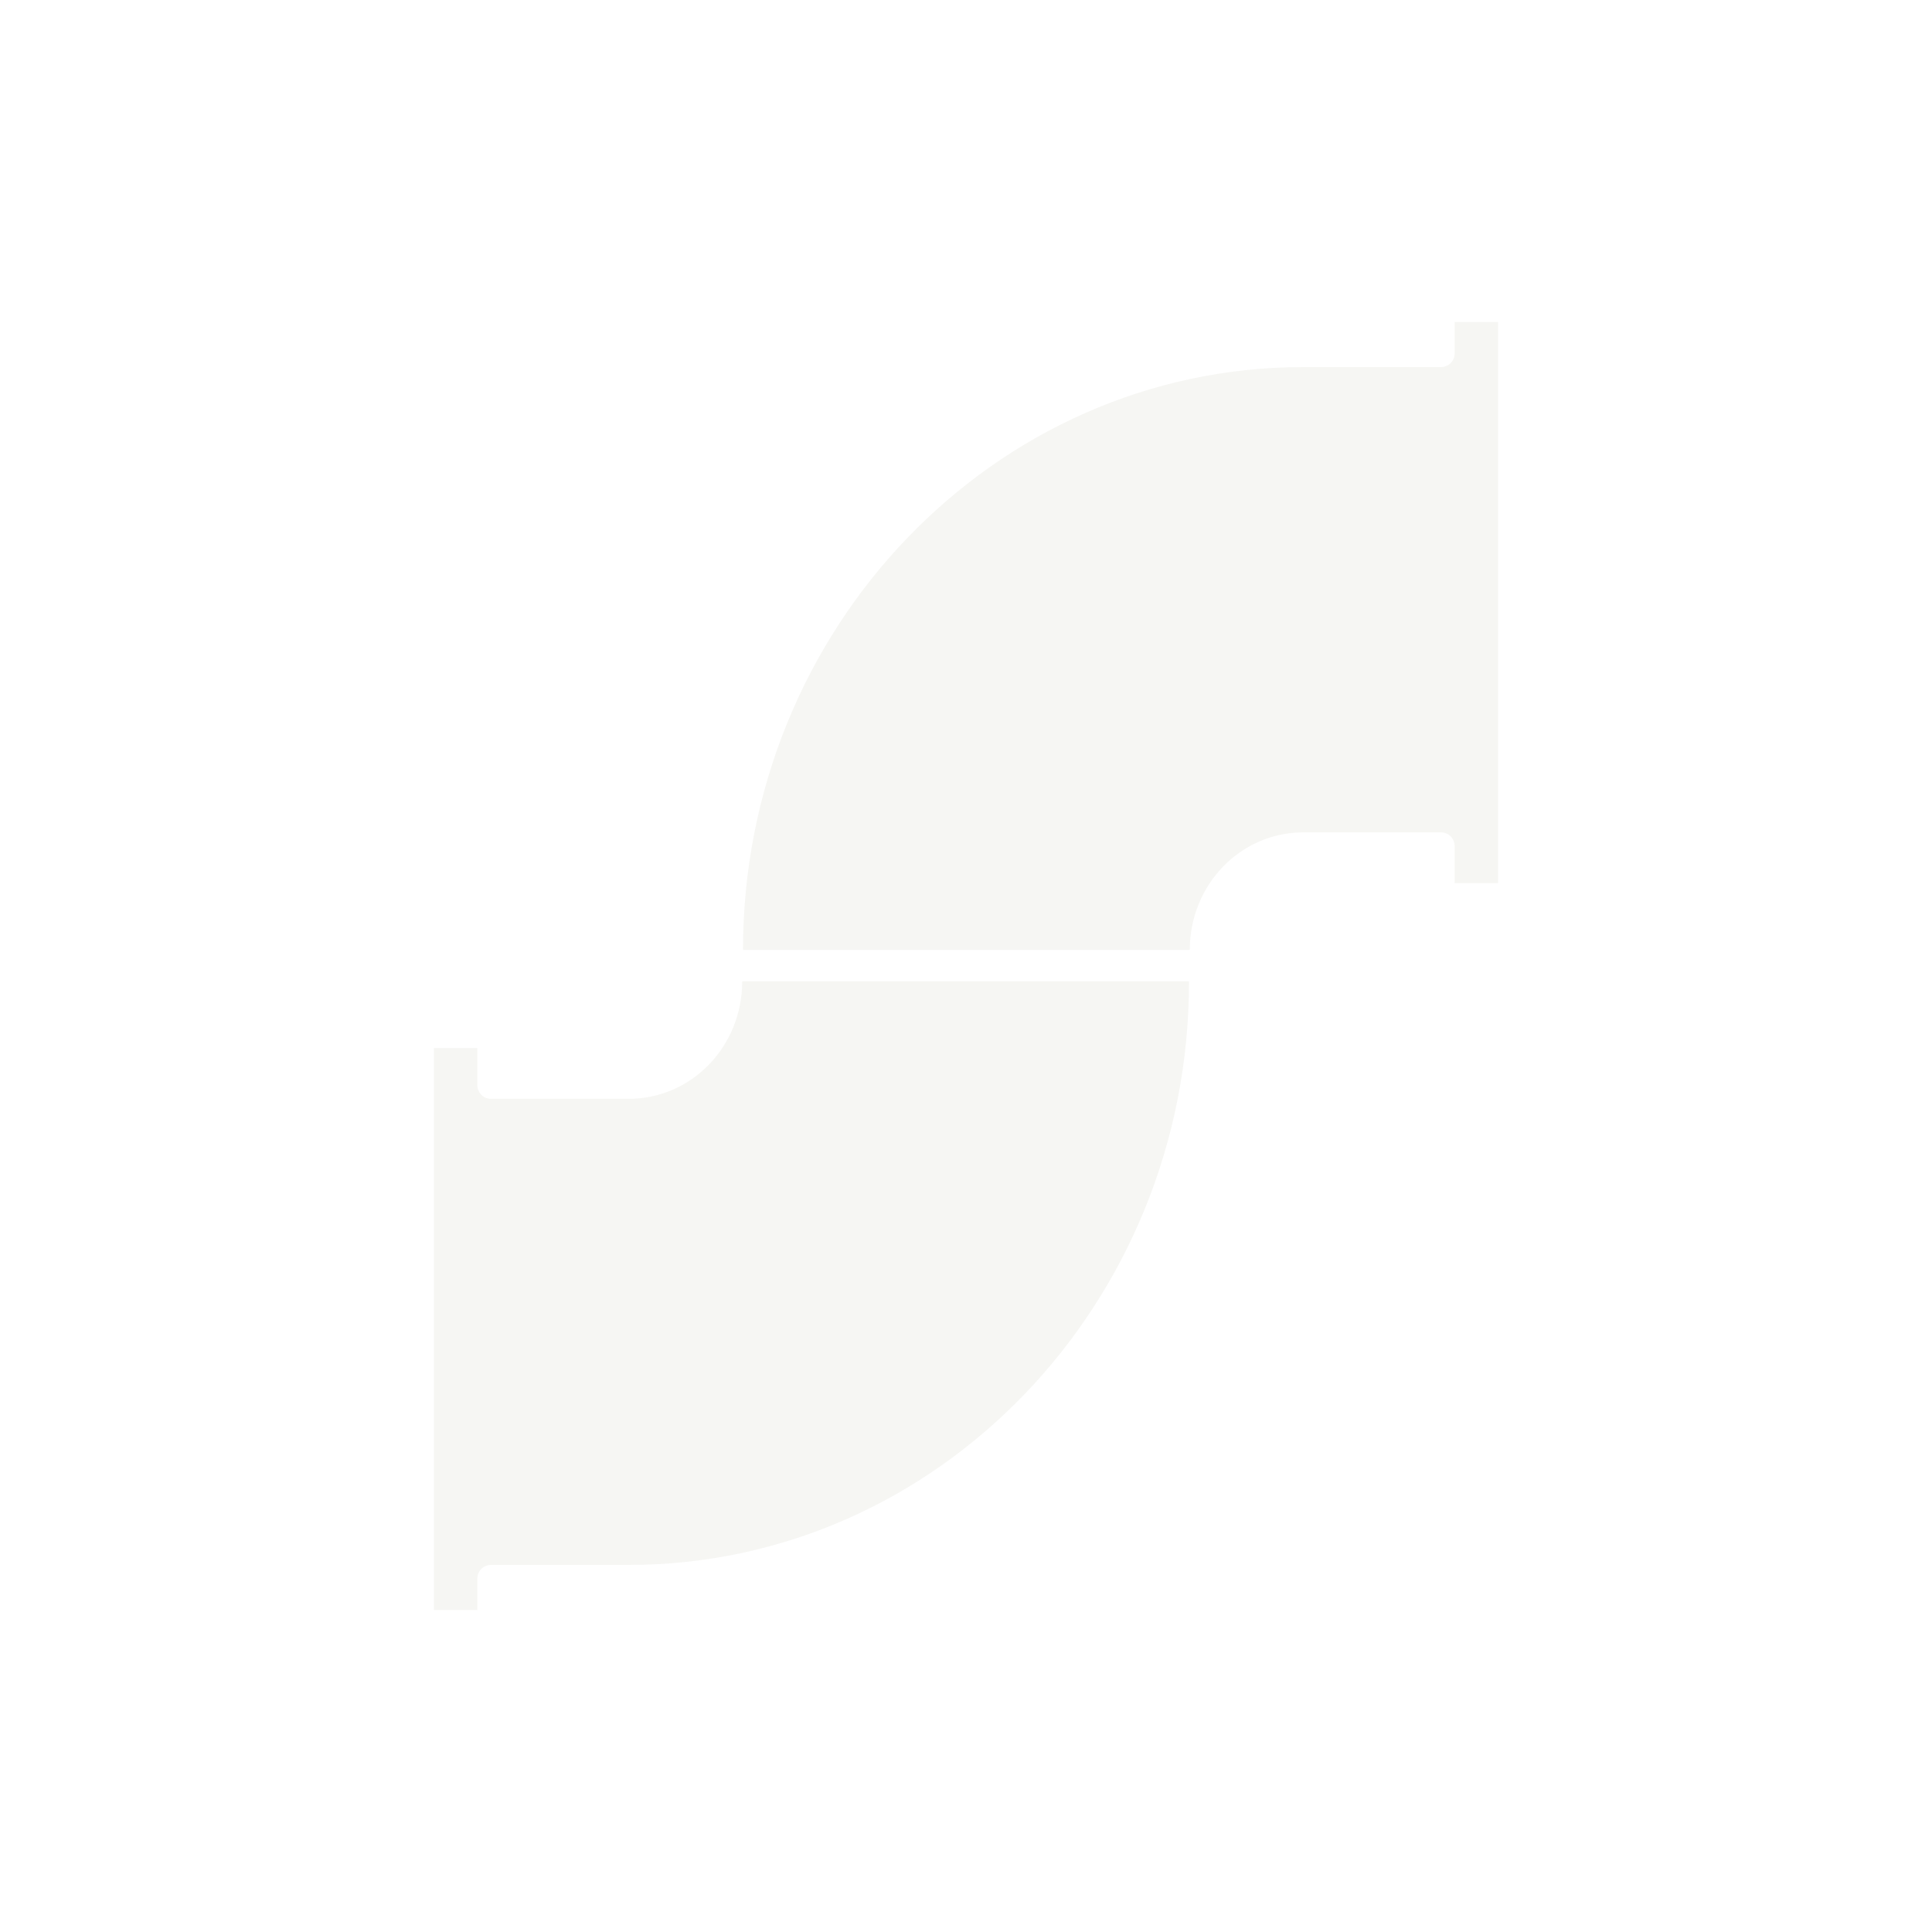
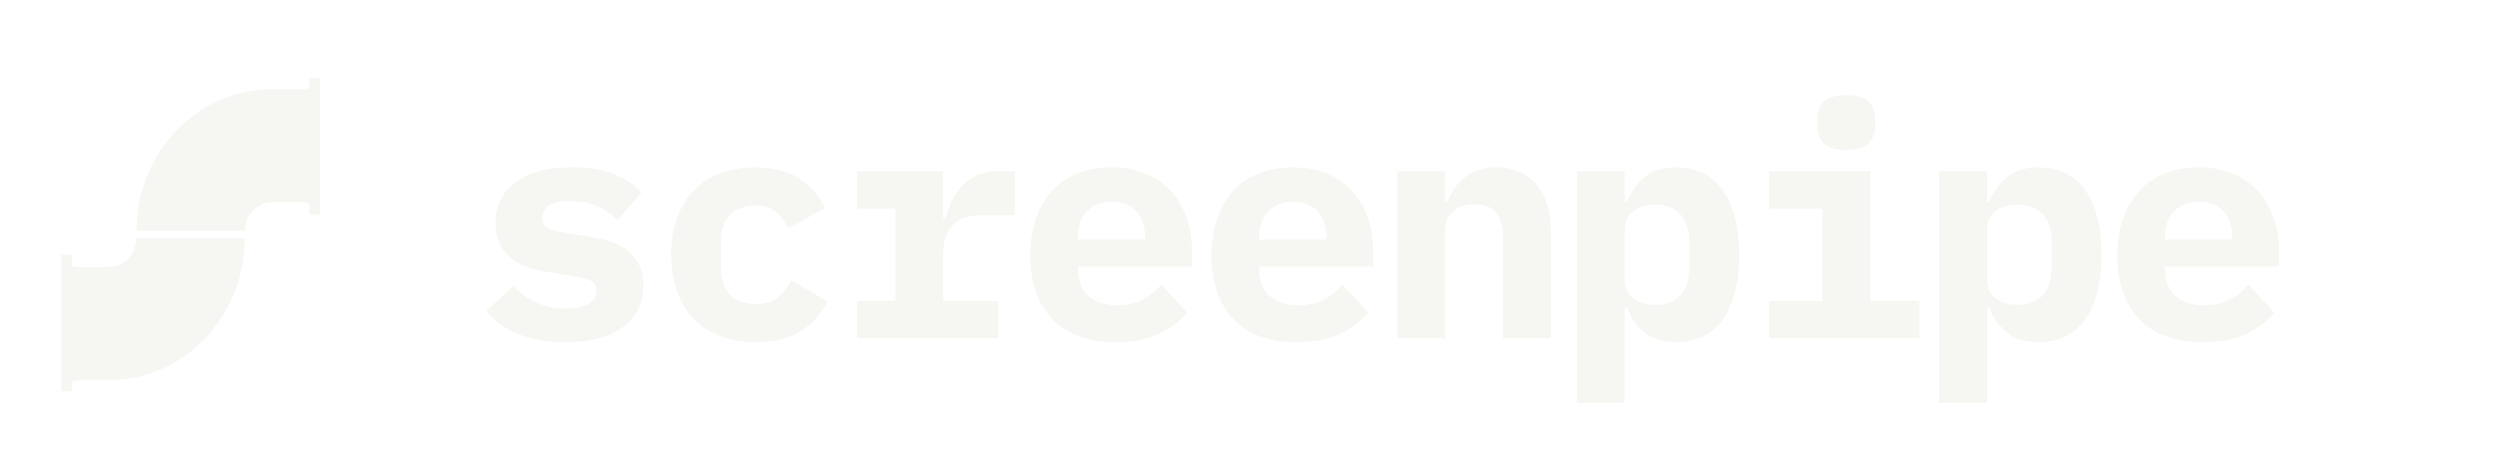
- <svg xmlns="http://www.w3.org/2000/svg" width="32" height="32" viewBox="0 0 24 24" fill="#F6F6F3">
-   <path d="M14.77,12.19h-5.55c0,.81-.63,1.46-1.41,1.46h-1.71c-.1,0-.17-.08-.17-.17v-.46h-.54v6.98h.54v-.39c0-.1.08-.17.17-.17h1.71c3.84,0,6.96-3.25,6.96-7.24h0Z" />
-   <path d="M18.61,4h-.54v.39c0,.1-.08.17-.17.17h-1.71c-3.84,0-6.96,3.25-6.96,7.24h5.55c0-.81.63-1.46,1.41-1.46h1.71c.1,0,.17.08.17.17v.46h.54v-6.98h0Z" />
+ <svg xmlns="http://www.w3.org/2000/svg" width="170" height="32" viewBox="0 0 170 32" fill="#F6F6F3">
+   <g transform="translate(-3, 0) scale(1.33)">
+     <path d="M14.77,12.19h-5.55c0,.81-.63,1.46-1.41,1.46h-1.71c-.1,0-.17-.08-.17-.17v-.46h-.54v6.98h.54v-.39c0-.1.08-.17.17-.17h1.71c3.84,0,6.96-3.25,6.96-7.24h0Z" />
+     <path d="M18.61,4h-.54v.39c0,.1-.08.17-.17.17h-1.71c-3.84,0-6.96,3.25-6.96,7.24h5.55c0-.81.63-1.46,1.41-1.46h1.71c.1,0,.17.08.17.17v.46h.54v-6.98h0Z" />
+   </g>
+   <path d="M38.468 23.264Q36.576 23.264 35.179 22.692Q33.782 22.12 33.078 21.13L34.904 19.436Q35.564 20.162 36.455 20.569Q37.346 20.976 38.49 20.976Q39.458 20.976 40.008 20.679Q40.558 20.382 40.558 19.766Q40.558 19.282 40.184 19.095Q39.81 18.908 39.15 18.798L37.324 18.512Q36.554 18.402 35.894 18.171Q35.234 17.94 34.75 17.544Q34.266 17.148 33.98 16.576Q33.694 16.004 33.694 15.19Q33.694 13.408 35.058 12.396Q36.422 11.384 38.886 11.384Q40.558 11.384 41.735 11.835Q42.912 12.286 43.616 13.122L41.988 14.97Q41.482 14.42 40.69 14.046Q39.898 13.672 38.776 13.672Q36.884 13.672 36.884 14.816Q36.884 15.322 37.258 15.509Q37.632 15.696 38.292 15.806L40.096 16.092Q40.866 16.202 41.526 16.433Q42.186 16.664 42.681 17.06Q43.176 17.456 43.462 18.028Q43.748 18.6 43.748 19.414Q43.748 21.196 42.373 22.23Q40.998 23.264 38.468 23.264ZM51.382 23.264Q50.04 23.264 48.973 22.857Q47.906 22.45 47.169 21.68Q46.432 20.91 46.036 19.81Q45.64 18.71 45.64 17.324Q45.64 15.938 46.036 14.838Q46.432 13.738 47.169 12.968Q47.906 12.198 48.973 11.791Q50.04 11.384 51.36 11.384Q53.23 11.384 54.363 12.143Q55.496 12.902 56.09 14.156L53.582 15.52Q53.274 14.86 52.779 14.42Q52.284 13.98 51.36 13.98Q50.238 13.98 49.633 14.629Q49.028 15.278 49.028 16.4V18.248Q49.028 19.37 49.633 20.019Q50.238 20.668 51.404 20.668Q52.35 20.668 52.889 20.228Q53.428 19.788 53.802 19.084L56.266 20.492Q55.65 21.746 54.473 22.505Q53.296 23.264 51.382 23.264ZM58.268 20.47H60.886V14.178H58.268V11.648H64.142V14.86H64.296Q64.45 14.244 64.725 13.661Q65.0 13.078 65.429 12.627Q65.858 12.176 66.474 11.912Q67.09 11.648 67.926 11.648H69.004V14.64H66.584Q65.374 14.64 64.758 15.355Q64.142 16.07 64.142 17.104V20.47H67.882V23.0H58.268ZM75.868 23.264Q73.008 23.264 71.534 21.68Q70.06 20.096 70.06 17.368Q70.06 15.982 70.445 14.871Q70.83 13.76 71.545 12.979Q72.26 12.198 73.283 11.791Q74.306 11.384 75.582 11.384Q76.858 11.384 77.87 11.791Q78.882 12.198 79.586 12.946Q80.29 13.694 80.675 14.761Q81.06 15.828 81.06 17.148V18.116H73.294V18.314Q73.294 19.414 73.976 20.085Q74.658 20.756 75.978 20.756Q76.99 20.756 77.716 20.371Q78.442 19.986 78.97 19.348L80.73 21.262Q80.07 22.076 78.882 22.67Q77.694 23.264 75.868 23.264ZM75.604 13.716Q74.548 13.716 73.921 14.365Q73.294 15.014 73.294 16.114V16.29H77.87V16.114Q77.87 14.992 77.265 14.354Q76.66 13.716 75.604 13.716ZM88.188 23.264Q85.328 23.264 83.854 21.68Q82.38 20.096 82.38 17.368Q82.38 15.982 82.765 14.871Q83.15 13.76 83.865 12.979Q84.58 12.198 85.603 11.791Q86.626 11.384 87.902 11.384Q89.178 11.384 90.19 11.791Q91.202 12.198 91.906 12.946Q92.61 13.694 92.995 14.761Q93.38 15.828 93.38 17.148V18.116H85.614V18.314Q85.614 19.414 86.296 20.085Q86.978 20.756 88.298 20.756Q89.31 20.756 90.036 20.371Q90.762 19.986 91.29 19.348L93.05 21.262Q92.39 22.076 91.202 22.67Q90.014 23.264 88.188 23.264ZM87.924 13.716Q86.868 13.716 86.241 14.365Q85.614 15.014 85.614 16.114V16.29H90.19V16.114Q90.19 14.992 89.585 14.354Q88.98 13.716 87.924 13.716ZM95.03 23.0V11.648H98.286V13.716H98.418Q98.616 13.232 98.902 12.814Q99.188 12.396 99.595 12.077Q100.002 11.758 100.541 11.571Q101.08 11.384 101.762 11.384Q102.576 11.384 103.258 11.659Q103.94 11.934 104.424 12.484Q104.908 13.034 105.183 13.826Q105.458 14.618 105.458 15.652V23.0H102.202V16.092Q102.202 13.892 100.288 13.892Q99.914 13.892 99.551 13.991Q99.188 14.09 98.902 14.299Q98.616 14.508 98.451 14.816Q98.286 15.124 98.286 15.542V23.0ZM107.218 11.648H110.474V13.716H110.628Q111.046 12.704 111.838 12.044Q112.63 11.384 113.994 11.384Q114.94 11.384 115.721 11.736Q116.502 12.088 117.063 12.814Q117.624 13.54 117.943 14.662Q118.262 15.784 118.262 17.324Q118.262 18.864 117.943 19.986Q117.624 21.108 117.063 21.834Q116.502 22.56 115.721 22.912Q114.94 23.264 113.994 23.264Q112.63 23.264 111.838 22.615Q111.046 21.966 110.628 20.932H110.474V27.4H107.218ZM112.586 20.734Q113.686 20.734 114.28 20.063Q114.874 19.392 114.874 18.204V16.444Q114.874 15.256 114.28 14.585Q113.686 13.914 112.586 13.914Q111.728 13.914 111.101 14.332Q110.474 14.75 110.474 15.652V18.996Q110.474 19.898 111.101 20.316Q111.728 20.734 112.586 20.734ZM125.544 10.196Q124.444 10.196 124.015 9.745Q123.586 9.294 123.586 8.656V8.018Q123.586 7.358 124.015 6.918Q124.444 6.478 125.544 6.478Q126.644 6.478 127.073 6.918Q127.502 7.358 127.502 8.018V8.656Q127.502 9.294 127.073 9.745Q126.644 10.196 125.544 10.196ZM120.308 20.47H123.916V14.178H120.308V11.648H127.172V20.47H130.516V23.0H120.308ZM131.858 11.648H135.114V13.716H135.268Q135.686 12.704 136.478 12.044Q137.27 11.384 138.634 11.384Q139.58 11.384 140.361 11.736Q141.142 12.088 141.703 12.814Q142.264 13.54 142.583 14.662Q142.902 15.784 142.902 17.324Q142.902 18.864 142.583 19.986Q142.264 21.108 141.703 21.834Q141.142 22.56 140.361 22.912Q139.58 23.264 138.634 23.264Q137.27 23.264 136.478 22.615Q135.686 21.966 135.268 20.932H135.114V27.4H131.858ZM137.226 20.734Q138.326 20.734 138.92 20.063Q139.514 19.392 139.514 18.204V16.444Q139.514 15.256 138.92 14.585Q138.326 13.914 137.226 13.914Q136.368 13.914 135.741 14.332Q135.114 14.75 135.114 15.652V18.996Q135.114 19.898 135.741 20.316Q136.368 20.734 137.226 20.734ZM149.788 23.264Q146.928 23.264 145.454 21.68Q143.98 20.096 143.98 17.368Q143.98 15.982 144.365 14.871Q144.75 13.76 145.465 12.979Q146.18 12.198 147.203 11.791Q148.226 11.384 149.502 11.384Q150.778 11.384 151.79 11.791Q152.802 12.198 153.506 12.946Q154.21 13.694 154.595 14.761Q154.98 15.828 154.98 17.148V18.116H147.214V18.314Q147.214 19.414 147.896 20.085Q148.578 20.756 149.898 20.756Q150.91 20.756 151.636 20.371Q152.362 19.986 152.89 19.348L154.65 21.262Q153.99 22.076 152.802 22.67Q151.614 23.264 149.788 23.264ZM149.524 13.716Q148.468 13.716 147.841 14.365Q147.214 15.014 147.214 16.114V16.29H151.79V16.114Q151.79 14.992 151.185 14.354Q150.58 13.716 149.524 13.716Z" />
</svg>
